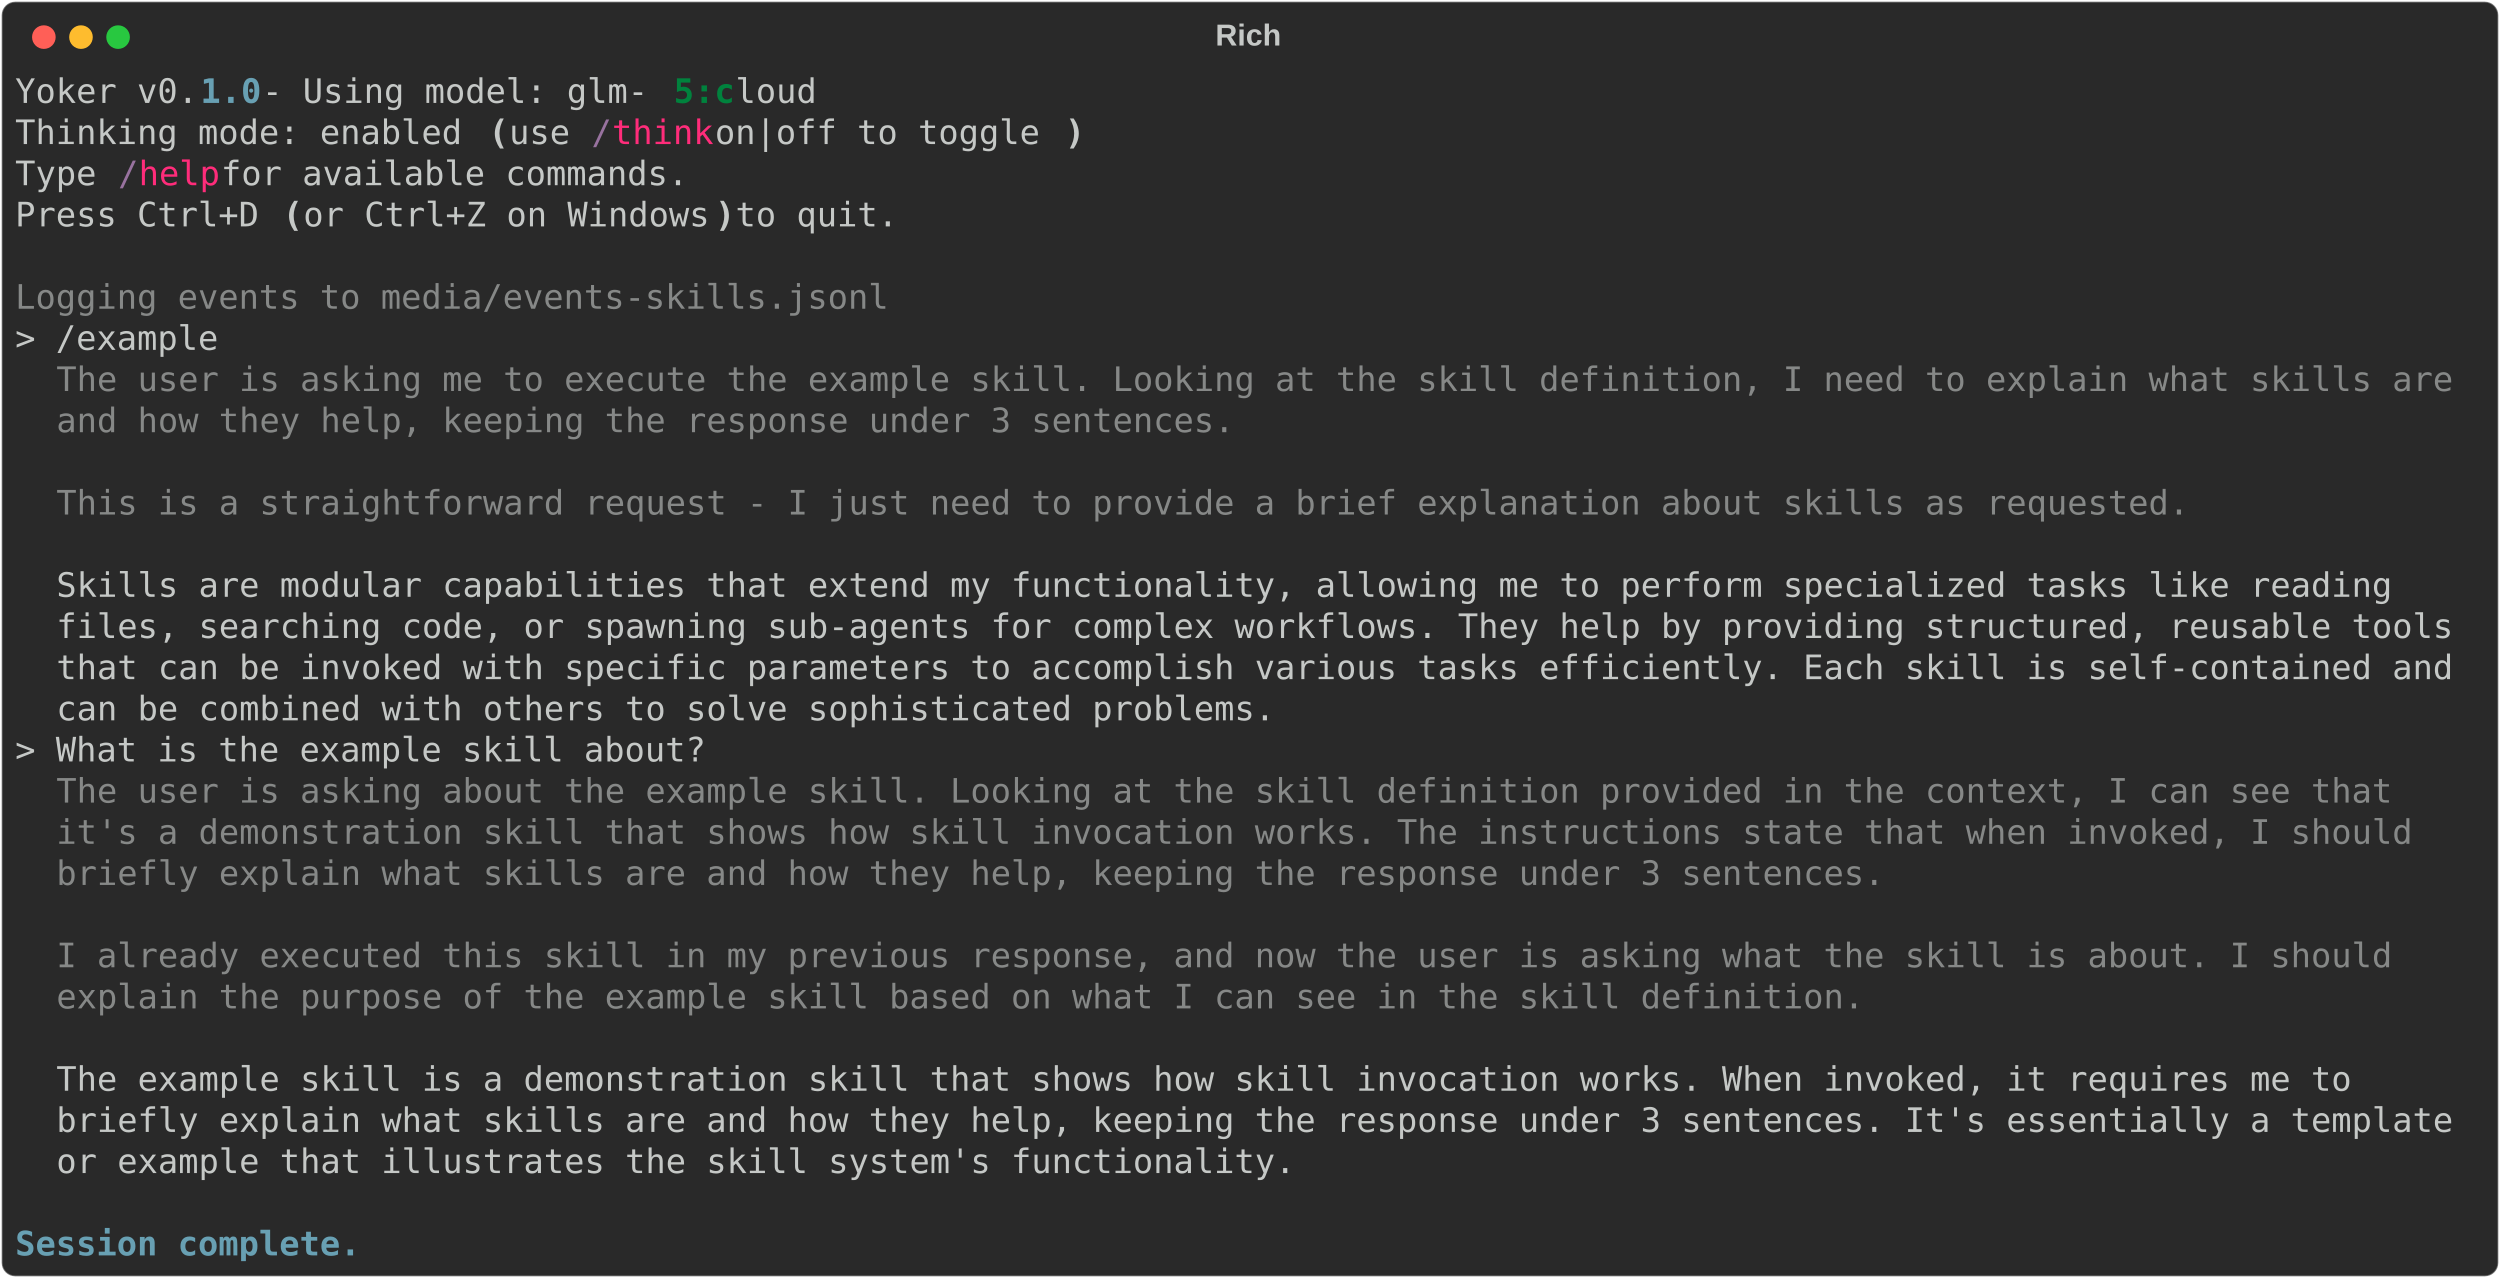
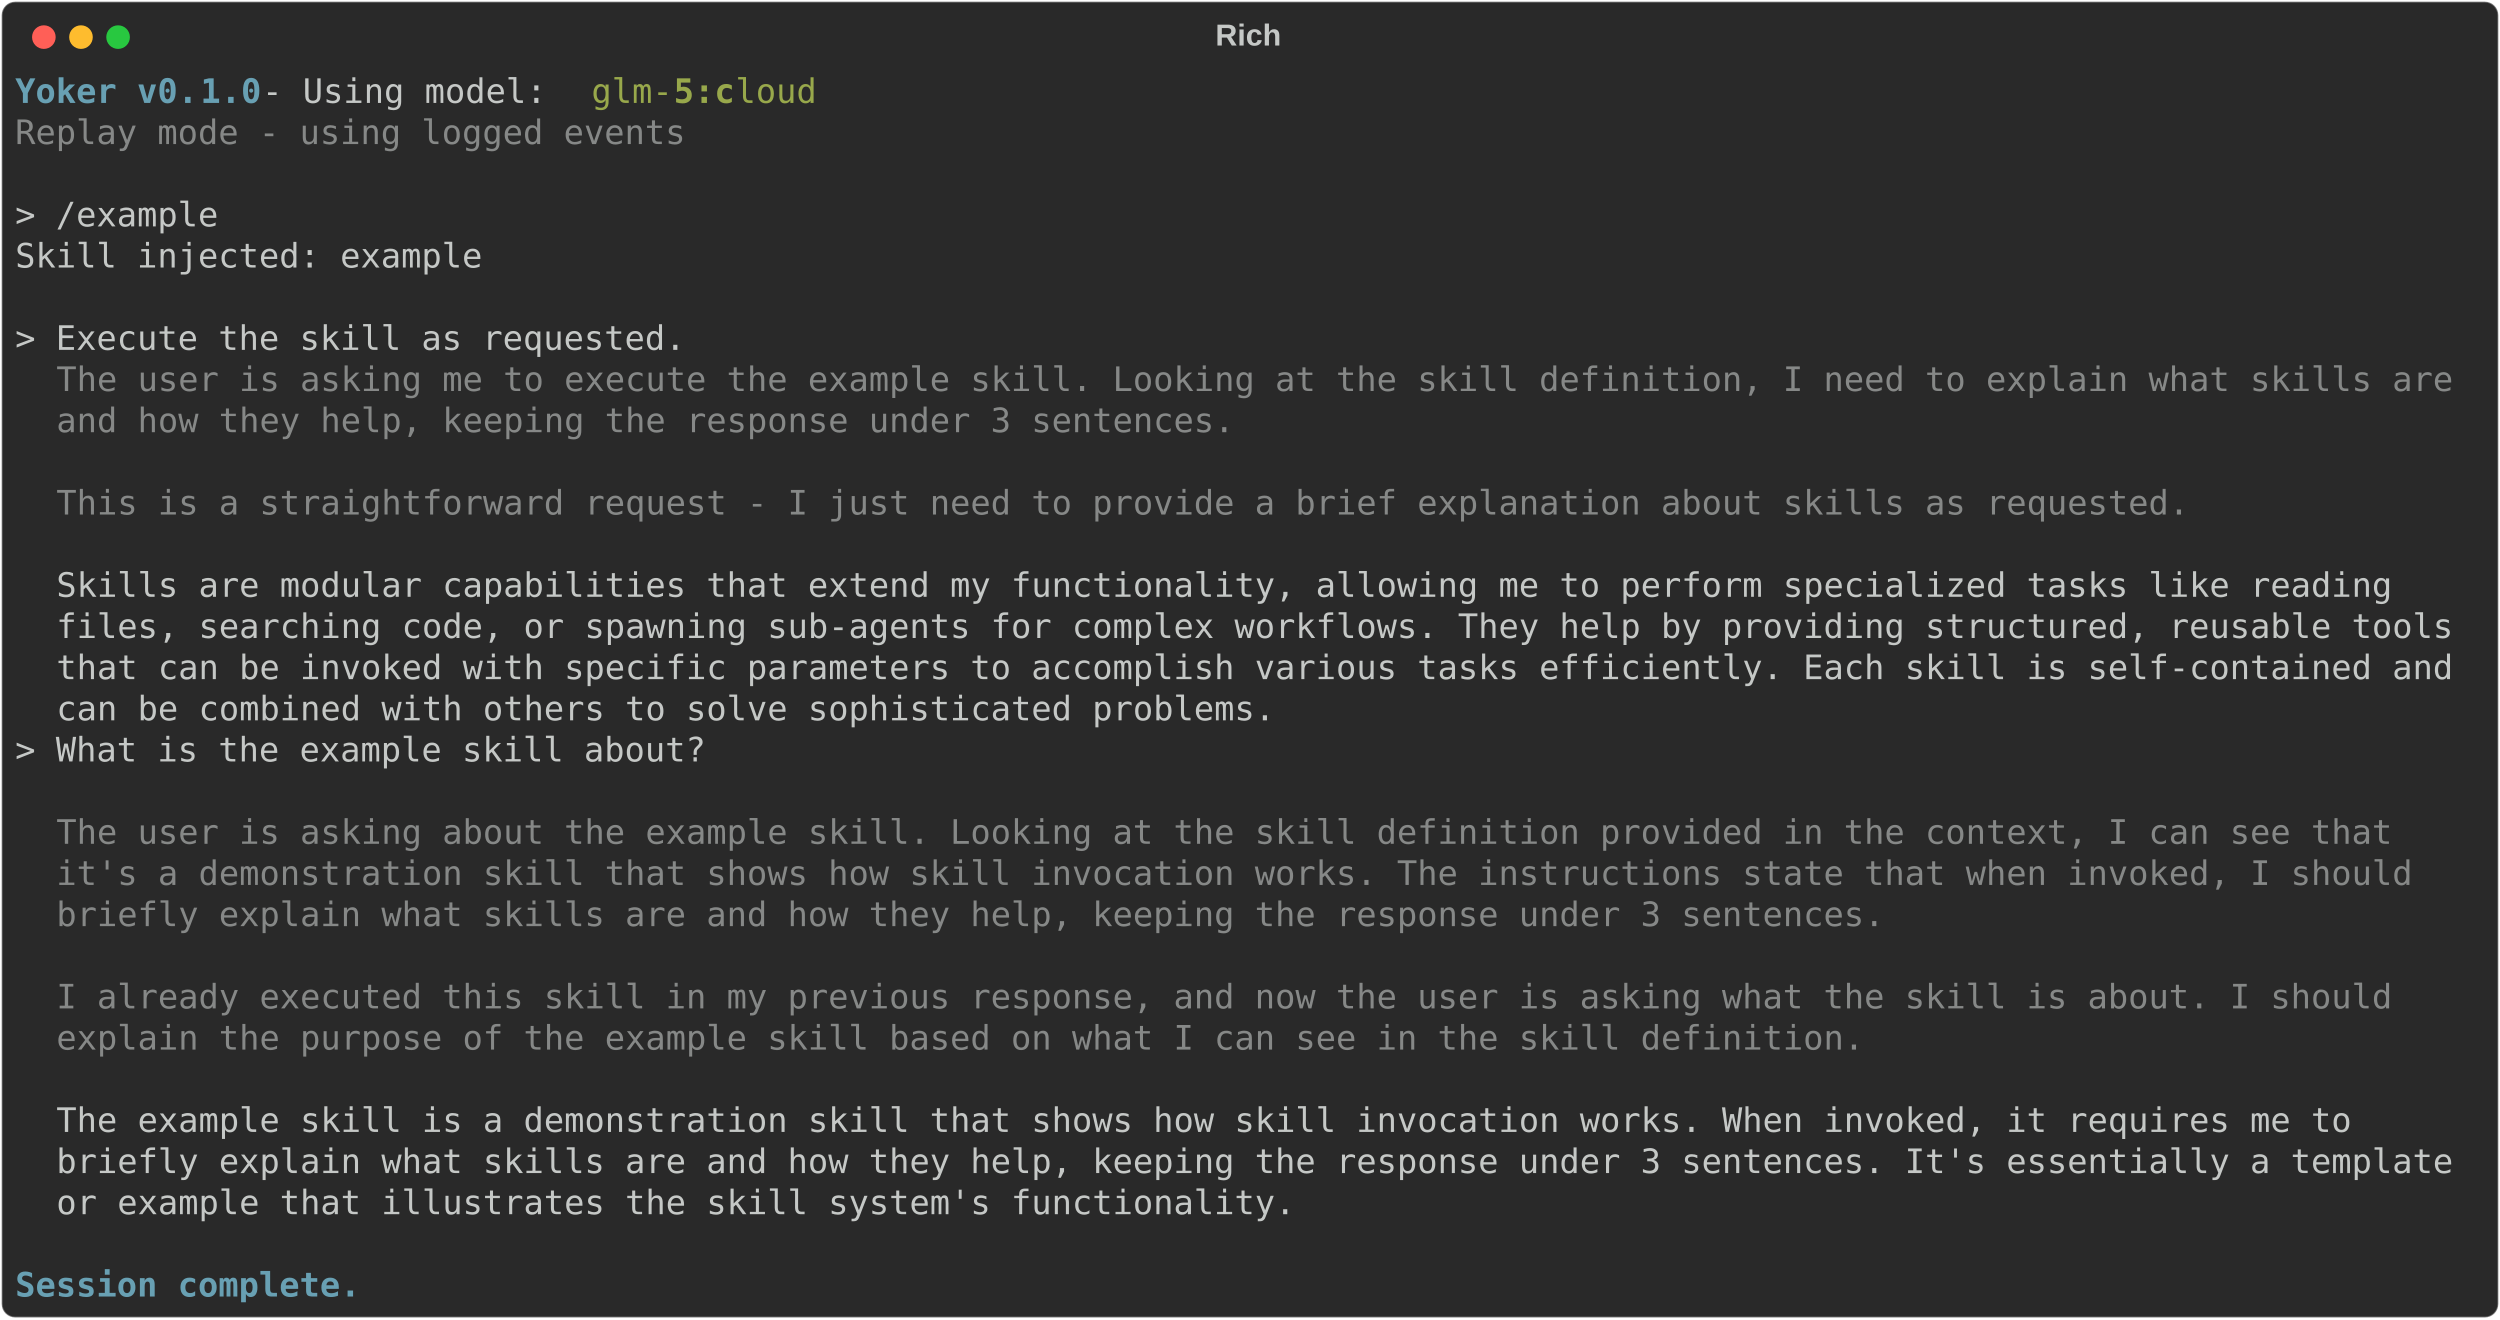
- <svg xmlns="http://www.w3.org/2000/svg" class="rich-terminal" viewBox="0 0 1482 757.6">
+ <svg xmlns="http://www.w3.org/2000/svg" class="rich-terminal" viewBox="0 0 1482 782.0">
  <style>

    @font-face {
        font-family: "Fira Code";
        src: local("FiraCode-Regular"),
                url("https://cdnjs.cloudflare.com/ajax/libs/firacode/6.2.0/woff2/FiraCode-Regular.woff2") format("woff2"),
                url("https://cdnjs.cloudflare.com/ajax/libs/firacode/6.2.0/woff/FiraCode-Regular.woff") format("woff");
        font-style: normal;
        font-weight: 400;
    }
    @font-face {
        font-family: "Fira Code";
        src: local("FiraCode-Bold"),
                url("https://cdnjs.cloudflare.com/ajax/libs/firacode/6.2.0/woff2/FiraCode-Bold.woff2") format("woff2"),
                url("https://cdnjs.cloudflare.com/ajax/libs/firacode/6.2.0/woff/FiraCode-Bold.woff") format("woff");
        font-style: bold;
        font-weight: 700;
    }

-     .terminal-1766552119-matrix {
+     .terminal-1947467096-matrix {
        font-family: Fira Code, monospace;
        font-size: 20px;
        line-height: 24.4px;
        font-variant-east-asian: full-width;
    }

-     .terminal-1766552119-title {
+     .terminal-1947467096-title {
        font-size: 18px;
        font-weight: bold;
        font-family: arial;
    }

-     .terminal-1766552119-r1 { fill: #c5c8c6 }
- .terminal-1766552119-r2 { fill: #68a0b3;font-weight: bold }
- .terminal-1766552119-r3 { fill: #00823d;font-weight: bold }
- .terminal-1766552119-r4 { fill: #c5c8c6;font-weight: bold }
- .terminal-1766552119-r5 { fill: #98729f }
- .terminal-1766552119-r6 { fill: #ff2c7a }
- .terminal-1766552119-r7 { fill: #868887 }
+     .terminal-1947467096-r1 { fill: #68a0b3;font-weight: bold }
+ .terminal-1947467096-r2 { fill: #c5c8c6 }
+ .terminal-1947467096-r3 { fill: #98a84b }
+ .terminal-1947467096-r4 { fill: #98a84b;font-weight: bold }
+ .terminal-1947467096-r5 { fill: #868887 }
    </style>
  <defs>
-     <clipPath id="terminal-1766552119-clip-terminal">
-       <rect x="0" y="0" width="1463.0" height="706.6" />
-     </clipPath>
-     <clipPath id="terminal-1766552119-line-0">
+     <clipPath id="terminal-1947467096-clip-terminal">
+       <rect x="0" y="0" width="1463.0" height="731.0" />
+     </clipPath>
+     <clipPath id="terminal-1947467096-line-0">
      <rect x="0" y="1.5" width="1464" height="24.65" />
    </clipPath>
-     <clipPath id="terminal-1766552119-line-1">
+     <clipPath id="terminal-1947467096-line-1">
      <rect x="0" y="25.9" width="1464" height="24.65" />
    </clipPath>
-     <clipPath id="terminal-1766552119-line-2">
+     <clipPath id="terminal-1947467096-line-2">
      <rect x="0" y="50.3" width="1464" height="24.65" />
    </clipPath>
-     <clipPath id="terminal-1766552119-line-3">
+     <clipPath id="terminal-1947467096-line-3">
      <rect x="0" y="74.7" width="1464" height="24.65" />
    </clipPath>
-     <clipPath id="terminal-1766552119-line-4">
+     <clipPath id="terminal-1947467096-line-4">
      <rect x="0" y="99.1" width="1464" height="24.65" />
    </clipPath>
-     <clipPath id="terminal-1766552119-line-5">
+     <clipPath id="terminal-1947467096-line-5">
      <rect x="0" y="123.5" width="1464" height="24.65" />
    </clipPath>
-     <clipPath id="terminal-1766552119-line-6">
+     <clipPath id="terminal-1947467096-line-6">
      <rect x="0" y="147.9" width="1464" height="24.65" />
    </clipPath>
-     <clipPath id="terminal-1766552119-line-7">
+     <clipPath id="terminal-1947467096-line-7">
      <rect x="0" y="172.3" width="1464" height="24.65" />
    </clipPath>
-     <clipPath id="terminal-1766552119-line-8">
+     <clipPath id="terminal-1947467096-line-8">
      <rect x="0" y="196.7" width="1464" height="24.65" />
    </clipPath>
-     <clipPath id="terminal-1766552119-line-9">
+     <clipPath id="terminal-1947467096-line-9">
      <rect x="0" y="221.1" width="1464" height="24.65" />
    </clipPath>
-     <clipPath id="terminal-1766552119-line-10">
+     <clipPath id="terminal-1947467096-line-10">
      <rect x="0" y="245.5" width="1464" height="24.65" />
    </clipPath>
-     <clipPath id="terminal-1766552119-line-11">
+     <clipPath id="terminal-1947467096-line-11">
      <rect x="0" y="269.9" width="1464" height="24.65" />
    </clipPath>
-     <clipPath id="terminal-1766552119-line-12">
+     <clipPath id="terminal-1947467096-line-12">
      <rect x="0" y="294.3" width="1464" height="24.65" />
    </clipPath>
-     <clipPath id="terminal-1766552119-line-13">
+     <clipPath id="terminal-1947467096-line-13">
      <rect x="0" y="318.7" width="1464" height="24.65" />
    </clipPath>
-     <clipPath id="terminal-1766552119-line-14">
+     <clipPath id="terminal-1947467096-line-14">
      <rect x="0" y="343.1" width="1464" height="24.65" />
    </clipPath>
-     <clipPath id="terminal-1766552119-line-15">
+     <clipPath id="terminal-1947467096-line-15">
      <rect x="0" y="367.5" width="1464" height="24.65" />
    </clipPath>
-     <clipPath id="terminal-1766552119-line-16">
+     <clipPath id="terminal-1947467096-line-16">
      <rect x="0" y="391.9" width="1464" height="24.65" />
    </clipPath>
-     <clipPath id="terminal-1766552119-line-17">
+     <clipPath id="terminal-1947467096-line-17">
      <rect x="0" y="416.3" width="1464" height="24.65" />
    </clipPath>
-     <clipPath id="terminal-1766552119-line-18">
+     <clipPath id="terminal-1947467096-line-18">
      <rect x="0" y="440.7" width="1464" height="24.65" />
    </clipPath>
-     <clipPath id="terminal-1766552119-line-19">
+     <clipPath id="terminal-1947467096-line-19">
      <rect x="0" y="465.1" width="1464" height="24.65" />
    </clipPath>
-     <clipPath id="terminal-1766552119-line-20">
+     <clipPath id="terminal-1947467096-line-20">
      <rect x="0" y="489.5" width="1464" height="24.65" />
    </clipPath>
-     <clipPath id="terminal-1766552119-line-21">
+     <clipPath id="terminal-1947467096-line-21">
      <rect x="0" y="513.9" width="1464" height="24.65" />
    </clipPath>
-     <clipPath id="terminal-1766552119-line-22">
+     <clipPath id="terminal-1947467096-line-22">
      <rect x="0" y="538.3" width="1464" height="24.65" />
    </clipPath>
-     <clipPath id="terminal-1766552119-line-23">
+     <clipPath id="terminal-1947467096-line-23">
      <rect x="0" y="562.7" width="1464" height="24.65" />
    </clipPath>
-     <clipPath id="terminal-1766552119-line-24">
+     <clipPath id="terminal-1947467096-line-24">
      <rect x="0" y="587.1" width="1464" height="24.65" />
    </clipPath>
-     <clipPath id="terminal-1766552119-line-25">
+     <clipPath id="terminal-1947467096-line-25">
      <rect x="0" y="611.5" width="1464" height="24.65" />
    </clipPath>
-     <clipPath id="terminal-1766552119-line-26">
+     <clipPath id="terminal-1947467096-line-26">
      <rect x="0" y="635.9" width="1464" height="24.65" />
    </clipPath>
-     <clipPath id="terminal-1766552119-line-27">
+     <clipPath id="terminal-1947467096-line-27">
      <rect x="0" y="660.3" width="1464" height="24.65" />
    </clipPath>
+     <clipPath id="terminal-1947467096-line-28">
+       <rect x="0" y="684.7" width="1464" height="24.65" />
+     </clipPath>
  </defs>
-   <rect fill="#292929" stroke="rgba(255,255,255,0.35)" stroke-width="1" x="1" y="1" width="1480" height="755.6" rx="8" />
-   <text class="terminal-1766552119-title" fill="#c5c8c6" text-anchor="middle" x="740" y="27">Rich</text>
+   <rect fill="#292929" stroke="rgba(255,255,255,0.35)" stroke-width="1" x="1" y="1" width="1480" height="780" rx="8" />
+   <text class="terminal-1947467096-title" fill="#c5c8c6" text-anchor="middle" x="740" y="27">Rich</text>
  <g transform="translate(26,22)">
    <circle cx="0" cy="0" r="7" fill="#ff5f57" />
    <circle cx="22" cy="0" r="7" fill="#febc2e" />
    <circle cx="44" cy="0" r="7" fill="#28c840" />
  </g>
-   <g transform="translate(9, 41)" clip-path="url(#terminal-1766552119-clip-terminal)">
-     <g class="terminal-1766552119-matrix">
-       <text class="terminal-1766552119-r1" x="0" y="20" textLength="109.8" clip-path="url(#terminal-1766552119-line-0)">Yoker v0.</text>
-       <text class="terminal-1766552119-r2" x="109.8" y="20" textLength="36.6" clip-path="url(#terminal-1766552119-line-0)">1.0</text>
-       <text class="terminal-1766552119-r1" x="146.4" y="20" textLength="244" clip-path="url(#terminal-1766552119-line-0)"> - Using model: glm-</text>
-       <text class="terminal-1766552119-r3" x="390.4" y="20" textLength="36.6" clip-path="url(#terminal-1766552119-line-0)">5:c</text>
-       <text class="terminal-1766552119-r1" x="427" y="20" textLength="48.8" clip-path="url(#terminal-1766552119-line-0)">loud</text>
-       <text class="terminal-1766552119-r1" x="1464" y="20" textLength="12.2" clip-path="url(#terminal-1766552119-line-0)">
- </text>
-       <text class="terminal-1766552119-r1" x="0" y="44.4" textLength="280.6" clip-path="url(#terminal-1766552119-line-1)">Thinking mode: enabled </text>
-       <text class="terminal-1766552119-r4" x="280.6" y="44.4" textLength="12.2" clip-path="url(#terminal-1766552119-line-1)">(</text>
-       <text class="terminal-1766552119-r1" x="292.8" y="44.4" textLength="48.8" clip-path="url(#terminal-1766552119-line-1)">use </text>
-       <text class="terminal-1766552119-r5" x="341.6" y="44.4" textLength="12.2" clip-path="url(#terminal-1766552119-line-1)">/</text>
-       <text class="terminal-1766552119-r6" x="353.8" y="44.4" textLength="61" clip-path="url(#terminal-1766552119-line-1)">think</text>
-       <text class="terminal-1766552119-r1" x="414.8" y="44.4" textLength="207.4" clip-path="url(#terminal-1766552119-line-1)"> on|off to toggle</text>
-       <text class="terminal-1766552119-r4" x="622.2" y="44.4" textLength="12.2" clip-path="url(#terminal-1766552119-line-1)">)</text>
-       <text class="terminal-1766552119-r1" x="1464" y="44.4" textLength="12.2" clip-path="url(#terminal-1766552119-line-1)">
- </text>
-       <text class="terminal-1766552119-r1" x="0" y="68.8" textLength="61" clip-path="url(#terminal-1766552119-line-2)">Type </text>
-       <text class="terminal-1766552119-r5" x="61" y="68.8" textLength="12.2" clip-path="url(#terminal-1766552119-line-2)">/</text>
-       <text class="terminal-1766552119-r6" x="73.2" y="68.8" textLength="48.8" clip-path="url(#terminal-1766552119-line-2)">help</text>
-       <text class="terminal-1766552119-r1" x="122" y="68.8" textLength="292.8" clip-path="url(#terminal-1766552119-line-2)"> for available commands.</text>
-       <text class="terminal-1766552119-r1" x="1464" y="68.8" textLength="12.2" clip-path="url(#terminal-1766552119-line-2)">
- </text>
-       <text class="terminal-1766552119-r1" x="0" y="93.2" textLength="158.6" clip-path="url(#terminal-1766552119-line-3)">Press Ctrl+D </text>
-       <text class="terminal-1766552119-r4" x="158.6" y="93.2" textLength="12.2" clip-path="url(#terminal-1766552119-line-3)">(</text>
-       <text class="terminal-1766552119-r1" x="170.8" y="93.2" textLength="244" clip-path="url(#terminal-1766552119-line-3)">or Ctrl+Z on Windows</text>
-       <text class="terminal-1766552119-r4" x="414.8" y="93.2" textLength="12.2" clip-path="url(#terminal-1766552119-line-3)">)</text>
-       <text class="terminal-1766552119-r1" x="427" y="93.2" textLength="109.8" clip-path="url(#terminal-1766552119-line-3)"> to quit.</text>
-       <text class="terminal-1766552119-r1" x="1464" y="93.2" textLength="12.2" clip-path="url(#terminal-1766552119-line-3)">
- </text>
-       <text class="terminal-1766552119-r1" x="1464" y="117.6" textLength="12.2" clip-path="url(#terminal-1766552119-line-4)">
- </text>
-       <text class="terminal-1766552119-r7" x="0" y="142" textLength="524.6" clip-path="url(#terminal-1766552119-line-5)">Logging events to media/events-skills.jsonl</text>
-       <text class="terminal-1766552119-r1" x="1464" y="142" textLength="12.2" clip-path="url(#terminal-1766552119-line-5)">
- </text>
-       <text class="terminal-1766552119-r1" x="0" y="166.4" textLength="122" clip-path="url(#terminal-1766552119-line-6)">&gt; /example</text>
-       <text class="terminal-1766552119-r1" x="1464" y="166.4" textLength="12.2" clip-path="url(#terminal-1766552119-line-6)">
- </text>
-       <text class="terminal-1766552119-r7" x="24.4" y="190.8" textLength="1439.6" clip-path="url(#terminal-1766552119-line-7)">The user is asking me to execute the example skill. Looking at the skill definition, I need to explain what skills are</text>
-       <text class="terminal-1766552119-r1" x="1464" y="190.8" textLength="12.2" clip-path="url(#terminal-1766552119-line-7)">
- </text>
-       <text class="terminal-1766552119-r7" x="24.4" y="215.2" textLength="1439.6" clip-path="url(#terminal-1766552119-line-8)">and how they help, keeping the response under 3 sentences.                                                            </text>
-       <text class="terminal-1766552119-r1" x="1464" y="215.2" textLength="12.2" clip-path="url(#terminal-1766552119-line-8)">
- </text>
-       <text class="terminal-1766552119-r1" x="1464" y="239.6" textLength="12.2" clip-path="url(#terminal-1766552119-line-9)">
- </text>
-       <text class="terminal-1766552119-r7" x="24.4" y="264" textLength="1439.6" clip-path="url(#terminal-1766552119-line-10)">This is a straightforward request - I just need to provide a brief explanation about skills as requested.             </text>
-       <text class="terminal-1766552119-r1" x="1464" y="264" textLength="12.2" clip-path="url(#terminal-1766552119-line-10)">
- </text>
-       <text class="terminal-1766552119-r1" x="1464" y="288.4" textLength="12.2" clip-path="url(#terminal-1766552119-line-11)">
- </text>
-       <text class="terminal-1766552119-r1" x="24.4" y="312.8" textLength="1439.6" clip-path="url(#terminal-1766552119-line-12)">Skills are modular capabilities that extend my functionality, allowing me to perform specialized tasks like reading   </text>
-       <text class="terminal-1766552119-r1" x="1464" y="312.8" textLength="12.2" clip-path="url(#terminal-1766552119-line-12)">
- </text>
-       <text class="terminal-1766552119-r1" x="24.4" y="337.2" textLength="1439.6" clip-path="url(#terminal-1766552119-line-13)">files, searching code, or spawning sub-agents for complex workflows. They help by providing structured, reusable tools</text>
-       <text class="terminal-1766552119-r1" x="1464" y="337.2" textLength="12.2" clip-path="url(#terminal-1766552119-line-13)">
- </text>
-       <text class="terminal-1766552119-r1" x="24.4" y="361.6" textLength="1439.6" clip-path="url(#terminal-1766552119-line-14)">that can be invoked with specific parameters to accomplish various tasks efficiently. Each skill is self-contained and</text>
-       <text class="terminal-1766552119-r1" x="1464" y="361.6" textLength="12.2" clip-path="url(#terminal-1766552119-line-14)">
- </text>
-       <text class="terminal-1766552119-r1" x="24.4" y="386" textLength="1439.6" clip-path="url(#terminal-1766552119-line-15)">can be combined with others to solve sophisticated problems.                                                          </text>
-       <text class="terminal-1766552119-r1" x="1464" y="386" textLength="12.2" clip-path="url(#terminal-1766552119-line-15)">
- </text>
-       <text class="terminal-1766552119-r1" x="0" y="410.4" textLength="414.8" clip-path="url(#terminal-1766552119-line-16)">&gt; What is the example skill about?</text>
-       <text class="terminal-1766552119-r1" x="1464" y="410.4" textLength="12.2" clip-path="url(#terminal-1766552119-line-16)">
- </text>
-       <text class="terminal-1766552119-r7" x="24.4" y="434.8" textLength="1439.6" clip-path="url(#terminal-1766552119-line-17)">The user is asking about the example skill. Looking at the skill definition provided in the context, I can see that   </text>
-       <text class="terminal-1766552119-r1" x="1464" y="434.8" textLength="12.2" clip-path="url(#terminal-1766552119-line-17)">
- </text>
-       <text class="terminal-1766552119-r7" x="24.4" y="459.2" textLength="1439.6" clip-path="url(#terminal-1766552119-line-18)">it's a demonstration skill that shows how skill invocation works. The instructions state that when invoked, I should  </text>
-       <text class="terminal-1766552119-r1" x="1464" y="459.2" textLength="12.2" clip-path="url(#terminal-1766552119-line-18)">
- </text>
-       <text class="terminal-1766552119-r7" x="24.4" y="483.6" textLength="1439.6" clip-path="url(#terminal-1766552119-line-19)">briefly explain what skills are and how they help, keeping the response under 3 sentences.                            </text>
-       <text class="terminal-1766552119-r1" x="1464" y="483.6" textLength="12.2" clip-path="url(#terminal-1766552119-line-19)">
- </text>
-       <text class="terminal-1766552119-r1" x="1464" y="508" textLength="12.2" clip-path="url(#terminal-1766552119-line-20)">
- </text>
-       <text class="terminal-1766552119-r7" x="24.4" y="532.4" textLength="1439.6" clip-path="url(#terminal-1766552119-line-21)">I already executed this skill in my previous response, and now the user is asking what the skill is about. I should   </text>
-       <text class="terminal-1766552119-r1" x="1464" y="532.4" textLength="12.2" clip-path="url(#terminal-1766552119-line-21)">
- </text>
-       <text class="terminal-1766552119-r7" x="24.4" y="556.8" textLength="1439.6" clip-path="url(#terminal-1766552119-line-22)">explain the purpose of the example skill based on what I can see in the skill definition.                             </text>
-       <text class="terminal-1766552119-r1" x="1464" y="556.8" textLength="12.2" clip-path="url(#terminal-1766552119-line-22)">
- </text>
-       <text class="terminal-1766552119-r1" x="1464" y="581.2" textLength="12.2" clip-path="url(#terminal-1766552119-line-23)">
- </text>
-       <text class="terminal-1766552119-r1" x="24.4" y="605.6" textLength="1439.6" clip-path="url(#terminal-1766552119-line-24)">The example skill is a demonstration skill that shows how skill invocation works. When invoked, it requires me to     </text>
-       <text class="terminal-1766552119-r1" x="1464" y="605.6" textLength="12.2" clip-path="url(#terminal-1766552119-line-24)">
- </text>
-       <text class="terminal-1766552119-r1" x="24.4" y="630" textLength="1439.6" clip-path="url(#terminal-1766552119-line-25)">briefly explain what skills are and how they help, keeping the response under 3 sentences. It's essentially a template</text>
-       <text class="terminal-1766552119-r1" x="1464" y="630" textLength="12.2" clip-path="url(#terminal-1766552119-line-25)">
- </text>
-       <text class="terminal-1766552119-r1" x="24.4" y="654.4" textLength="1439.6" clip-path="url(#terminal-1766552119-line-26)">or example that illustrates the skill system's functionality.                                                         </text>
-       <text class="terminal-1766552119-r1" x="1464" y="654.4" textLength="12.2" clip-path="url(#terminal-1766552119-line-26)">
- </text>
-       <text class="terminal-1766552119-r1" x="1464" y="678.8" textLength="12.2" clip-path="url(#terminal-1766552119-line-27)">
- </text>
-       <text class="terminal-1766552119-r2" x="0" y="703.2" textLength="207.4" clip-path="url(#terminal-1766552119-line-28)">Session complete.</text>
-       <text class="terminal-1766552119-r1" x="1464" y="703.2" textLength="12.2" clip-path="url(#terminal-1766552119-line-28)">
+   <g transform="translate(9, 41)" clip-path="url(#terminal-1947467096-clip-terminal)">
+     <g class="terminal-1947467096-matrix">
+       <text class="terminal-1947467096-r1" x="0" y="20" textLength="109.8" clip-path="url(#terminal-1947467096-line-0)">Yoker v0.</text>
+       <text class="terminal-1947467096-r1" x="109.8" y="20" textLength="36.6" clip-path="url(#terminal-1947467096-line-0)">1.0</text>
+       <text class="terminal-1947467096-r2" x="146.4" y="20" textLength="195.2" clip-path="url(#terminal-1947467096-line-0)"> - Using model: </text>
+       <text class="terminal-1947467096-r3" x="341.6" y="20" textLength="48.8" clip-path="url(#terminal-1947467096-line-0)">glm-</text>
+       <text class="terminal-1947467096-r4" x="390.4" y="20" textLength="36.6" clip-path="url(#terminal-1947467096-line-0)">5:c</text>
+       <text class="terminal-1947467096-r3" x="427" y="20" textLength="48.8" clip-path="url(#terminal-1947467096-line-0)">loud</text>
+       <text class="terminal-1947467096-r2" x="1464" y="20" textLength="12.2" clip-path="url(#terminal-1947467096-line-0)">
+ </text>
+       <text class="terminal-1947467096-r5" x="0" y="44.4" textLength="402.6" clip-path="url(#terminal-1947467096-line-1)">Replay mode - using logged events</text>
+       <text class="terminal-1947467096-r2" x="1464" y="44.4" textLength="12.2" clip-path="url(#terminal-1947467096-line-1)">
+ </text>
+       <text class="terminal-1947467096-r2" x="1464" y="68.8" textLength="12.2" clip-path="url(#terminal-1947467096-line-2)">
+ </text>
+       <text class="terminal-1947467096-r2" x="0" y="93.2" textLength="122" clip-path="url(#terminal-1947467096-line-3)">&gt; /example</text>
+       <text class="terminal-1947467096-r2" x="1464" y="93.2" textLength="12.2" clip-path="url(#terminal-1947467096-line-3)">
+ </text>
+       <text class="terminal-1947467096-r2" x="0" y="117.6" textLength="280.6" clip-path="url(#terminal-1947467096-line-4)">Skill injected: example</text>
+       <text class="terminal-1947467096-r2" x="1464" y="117.6" textLength="12.2" clip-path="url(#terminal-1947467096-line-4)">
+ </text>
+       <text class="terminal-1947467096-r2" x="1464" y="142" textLength="12.2" clip-path="url(#terminal-1947467096-line-5)">
+ </text>
+       <text class="terminal-1947467096-r2" x="0" y="166.4" textLength="402.6" clip-path="url(#terminal-1947467096-line-6)">&gt; Execute the skill as requested.</text>
+       <text class="terminal-1947467096-r2" x="1464" y="166.4" textLength="12.2" clip-path="url(#terminal-1947467096-line-6)">
+ </text>
+       <text class="terminal-1947467096-r5" x="24.4" y="190.8" textLength="1439.6" clip-path="url(#terminal-1947467096-line-7)">The user is asking me to execute the example skill. Looking at the skill definition, I need to explain what skills are</text>
+       <text class="terminal-1947467096-r2" x="1464" y="190.8" textLength="12.2" clip-path="url(#terminal-1947467096-line-7)">
+ </text>
+       <text class="terminal-1947467096-r5" x="24.4" y="215.2" textLength="1439.6" clip-path="url(#terminal-1947467096-line-8)">and how they help, keeping the response under 3 sentences.                                                            </text>
+       <text class="terminal-1947467096-r2" x="1464" y="215.2" textLength="12.2" clip-path="url(#terminal-1947467096-line-8)">
+ </text>
+       <text class="terminal-1947467096-r2" x="1464" y="239.6" textLength="12.2" clip-path="url(#terminal-1947467096-line-9)">
+ </text>
+       <text class="terminal-1947467096-r5" x="24.4" y="264" textLength="1439.6" clip-path="url(#terminal-1947467096-line-10)">This is a straightforward request - I just need to provide a brief explanation about skills as requested.             </text>
+       <text class="terminal-1947467096-r2" x="1464" y="264" textLength="12.2" clip-path="url(#terminal-1947467096-line-10)">
+ </text>
+       <text class="terminal-1947467096-r2" x="1464" y="288.4" textLength="12.2" clip-path="url(#terminal-1947467096-line-11)">
+ </text>
+       <text class="terminal-1947467096-r2" x="24.4" y="312.8" textLength="1439.6" clip-path="url(#terminal-1947467096-line-12)">Skills are modular capabilities that extend my functionality, allowing me to perform specialized tasks like reading   </text>
+       <text class="terminal-1947467096-r2" x="1464" y="312.8" textLength="12.2" clip-path="url(#terminal-1947467096-line-12)">
+ </text>
+       <text class="terminal-1947467096-r2" x="24.4" y="337.2" textLength="1439.6" clip-path="url(#terminal-1947467096-line-13)">files, searching code, or spawning sub-agents for complex workflows. They help by providing structured, reusable tools</text>
+       <text class="terminal-1947467096-r2" x="1464" y="337.2" textLength="12.2" clip-path="url(#terminal-1947467096-line-13)">
+ </text>
+       <text class="terminal-1947467096-r2" x="24.4" y="361.6" textLength="1439.6" clip-path="url(#terminal-1947467096-line-14)">that can be invoked with specific parameters to accomplish various tasks efficiently. Each skill is self-contained and</text>
+       <text class="terminal-1947467096-r2" x="1464" y="361.6" textLength="12.2" clip-path="url(#terminal-1947467096-line-14)">
+ </text>
+       <text class="terminal-1947467096-r2" x="24.4" y="386" textLength="1439.6" clip-path="url(#terminal-1947467096-line-15)">can be combined with others to solve sophisticated problems.                                                          </text>
+       <text class="terminal-1947467096-r2" x="1464" y="386" textLength="12.2" clip-path="url(#terminal-1947467096-line-15)">
+ </text>
+       <text class="terminal-1947467096-r2" x="0" y="410.4" textLength="414.8" clip-path="url(#terminal-1947467096-line-16)">&gt; What is the example skill about?</text>
+       <text class="terminal-1947467096-r2" x="1464" y="410.4" textLength="12.2" clip-path="url(#terminal-1947467096-line-16)">
+ </text>
+       <text class="terminal-1947467096-r2" x="1464" y="434.8" textLength="12.2" clip-path="url(#terminal-1947467096-line-17)">
+ </text>
+       <text class="terminal-1947467096-r5" x="24.4" y="459.2" textLength="1439.6" clip-path="url(#terminal-1947467096-line-18)">The user is asking about the example skill. Looking at the skill definition provided in the context, I can see that   </text>
+       <text class="terminal-1947467096-r2" x="1464" y="459.2" textLength="12.2" clip-path="url(#terminal-1947467096-line-18)">
+ </text>
+       <text class="terminal-1947467096-r5" x="24.4" y="483.6" textLength="1439.6" clip-path="url(#terminal-1947467096-line-19)">it's a demonstration skill that shows how skill invocation works. The instructions state that when invoked, I should  </text>
+       <text class="terminal-1947467096-r2" x="1464" y="483.6" textLength="12.2" clip-path="url(#terminal-1947467096-line-19)">
+ </text>
+       <text class="terminal-1947467096-r5" x="24.4" y="508" textLength="1439.6" clip-path="url(#terminal-1947467096-line-20)">briefly explain what skills are and how they help, keeping the response under 3 sentences.                            </text>
+       <text class="terminal-1947467096-r2" x="1464" y="508" textLength="12.2" clip-path="url(#terminal-1947467096-line-20)">
+ </text>
+       <text class="terminal-1947467096-r2" x="1464" y="532.4" textLength="12.2" clip-path="url(#terminal-1947467096-line-21)">
+ </text>
+       <text class="terminal-1947467096-r5" x="24.4" y="556.8" textLength="1439.6" clip-path="url(#terminal-1947467096-line-22)">I already executed this skill in my previous response, and now the user is asking what the skill is about. I should   </text>
+       <text class="terminal-1947467096-r2" x="1464" y="556.8" textLength="12.2" clip-path="url(#terminal-1947467096-line-22)">
+ </text>
+       <text class="terminal-1947467096-r5" x="24.4" y="581.2" textLength="1439.6" clip-path="url(#terminal-1947467096-line-23)">explain the purpose of the example skill based on what I can see in the skill definition.                             </text>
+       <text class="terminal-1947467096-r2" x="1464" y="581.2" textLength="12.2" clip-path="url(#terminal-1947467096-line-23)">
+ </text>
+       <text class="terminal-1947467096-r2" x="1464" y="605.6" textLength="12.2" clip-path="url(#terminal-1947467096-line-24)">
+ </text>
+       <text class="terminal-1947467096-r2" x="24.4" y="630" textLength="1439.6" clip-path="url(#terminal-1947467096-line-25)">The example skill is a demonstration skill that shows how skill invocation works. When invoked, it requires me to     </text>
+       <text class="terminal-1947467096-r2" x="1464" y="630" textLength="12.2" clip-path="url(#terminal-1947467096-line-25)">
+ </text>
+       <text class="terminal-1947467096-r2" x="24.4" y="654.4" textLength="1439.6" clip-path="url(#terminal-1947467096-line-26)">briefly explain what skills are and how they help, keeping the response under 3 sentences. It's essentially a template</text>
+       <text class="terminal-1947467096-r2" x="1464" y="654.4" textLength="12.2" clip-path="url(#terminal-1947467096-line-26)">
+ </text>
+       <text class="terminal-1947467096-r2" x="24.4" y="678.8" textLength="1439.6" clip-path="url(#terminal-1947467096-line-27)">or example that illustrates the skill system's functionality.                                                         </text>
+       <text class="terminal-1947467096-r2" x="1464" y="678.8" textLength="12.2" clip-path="url(#terminal-1947467096-line-27)">
+ </text>
+       <text class="terminal-1947467096-r2" x="1464" y="703.2" textLength="12.2" clip-path="url(#terminal-1947467096-line-28)">
+ </text>
+       <text class="terminal-1947467096-r1" x="0" y="727.6" textLength="207.4" clip-path="url(#terminal-1947467096-line-29)">Session complete.</text>
+       <text class="terminal-1947467096-r2" x="1464" y="727.6" textLength="12.2" clip-path="url(#terminal-1947467096-line-29)">
</text>
    </g>
  </g>
</svg>
